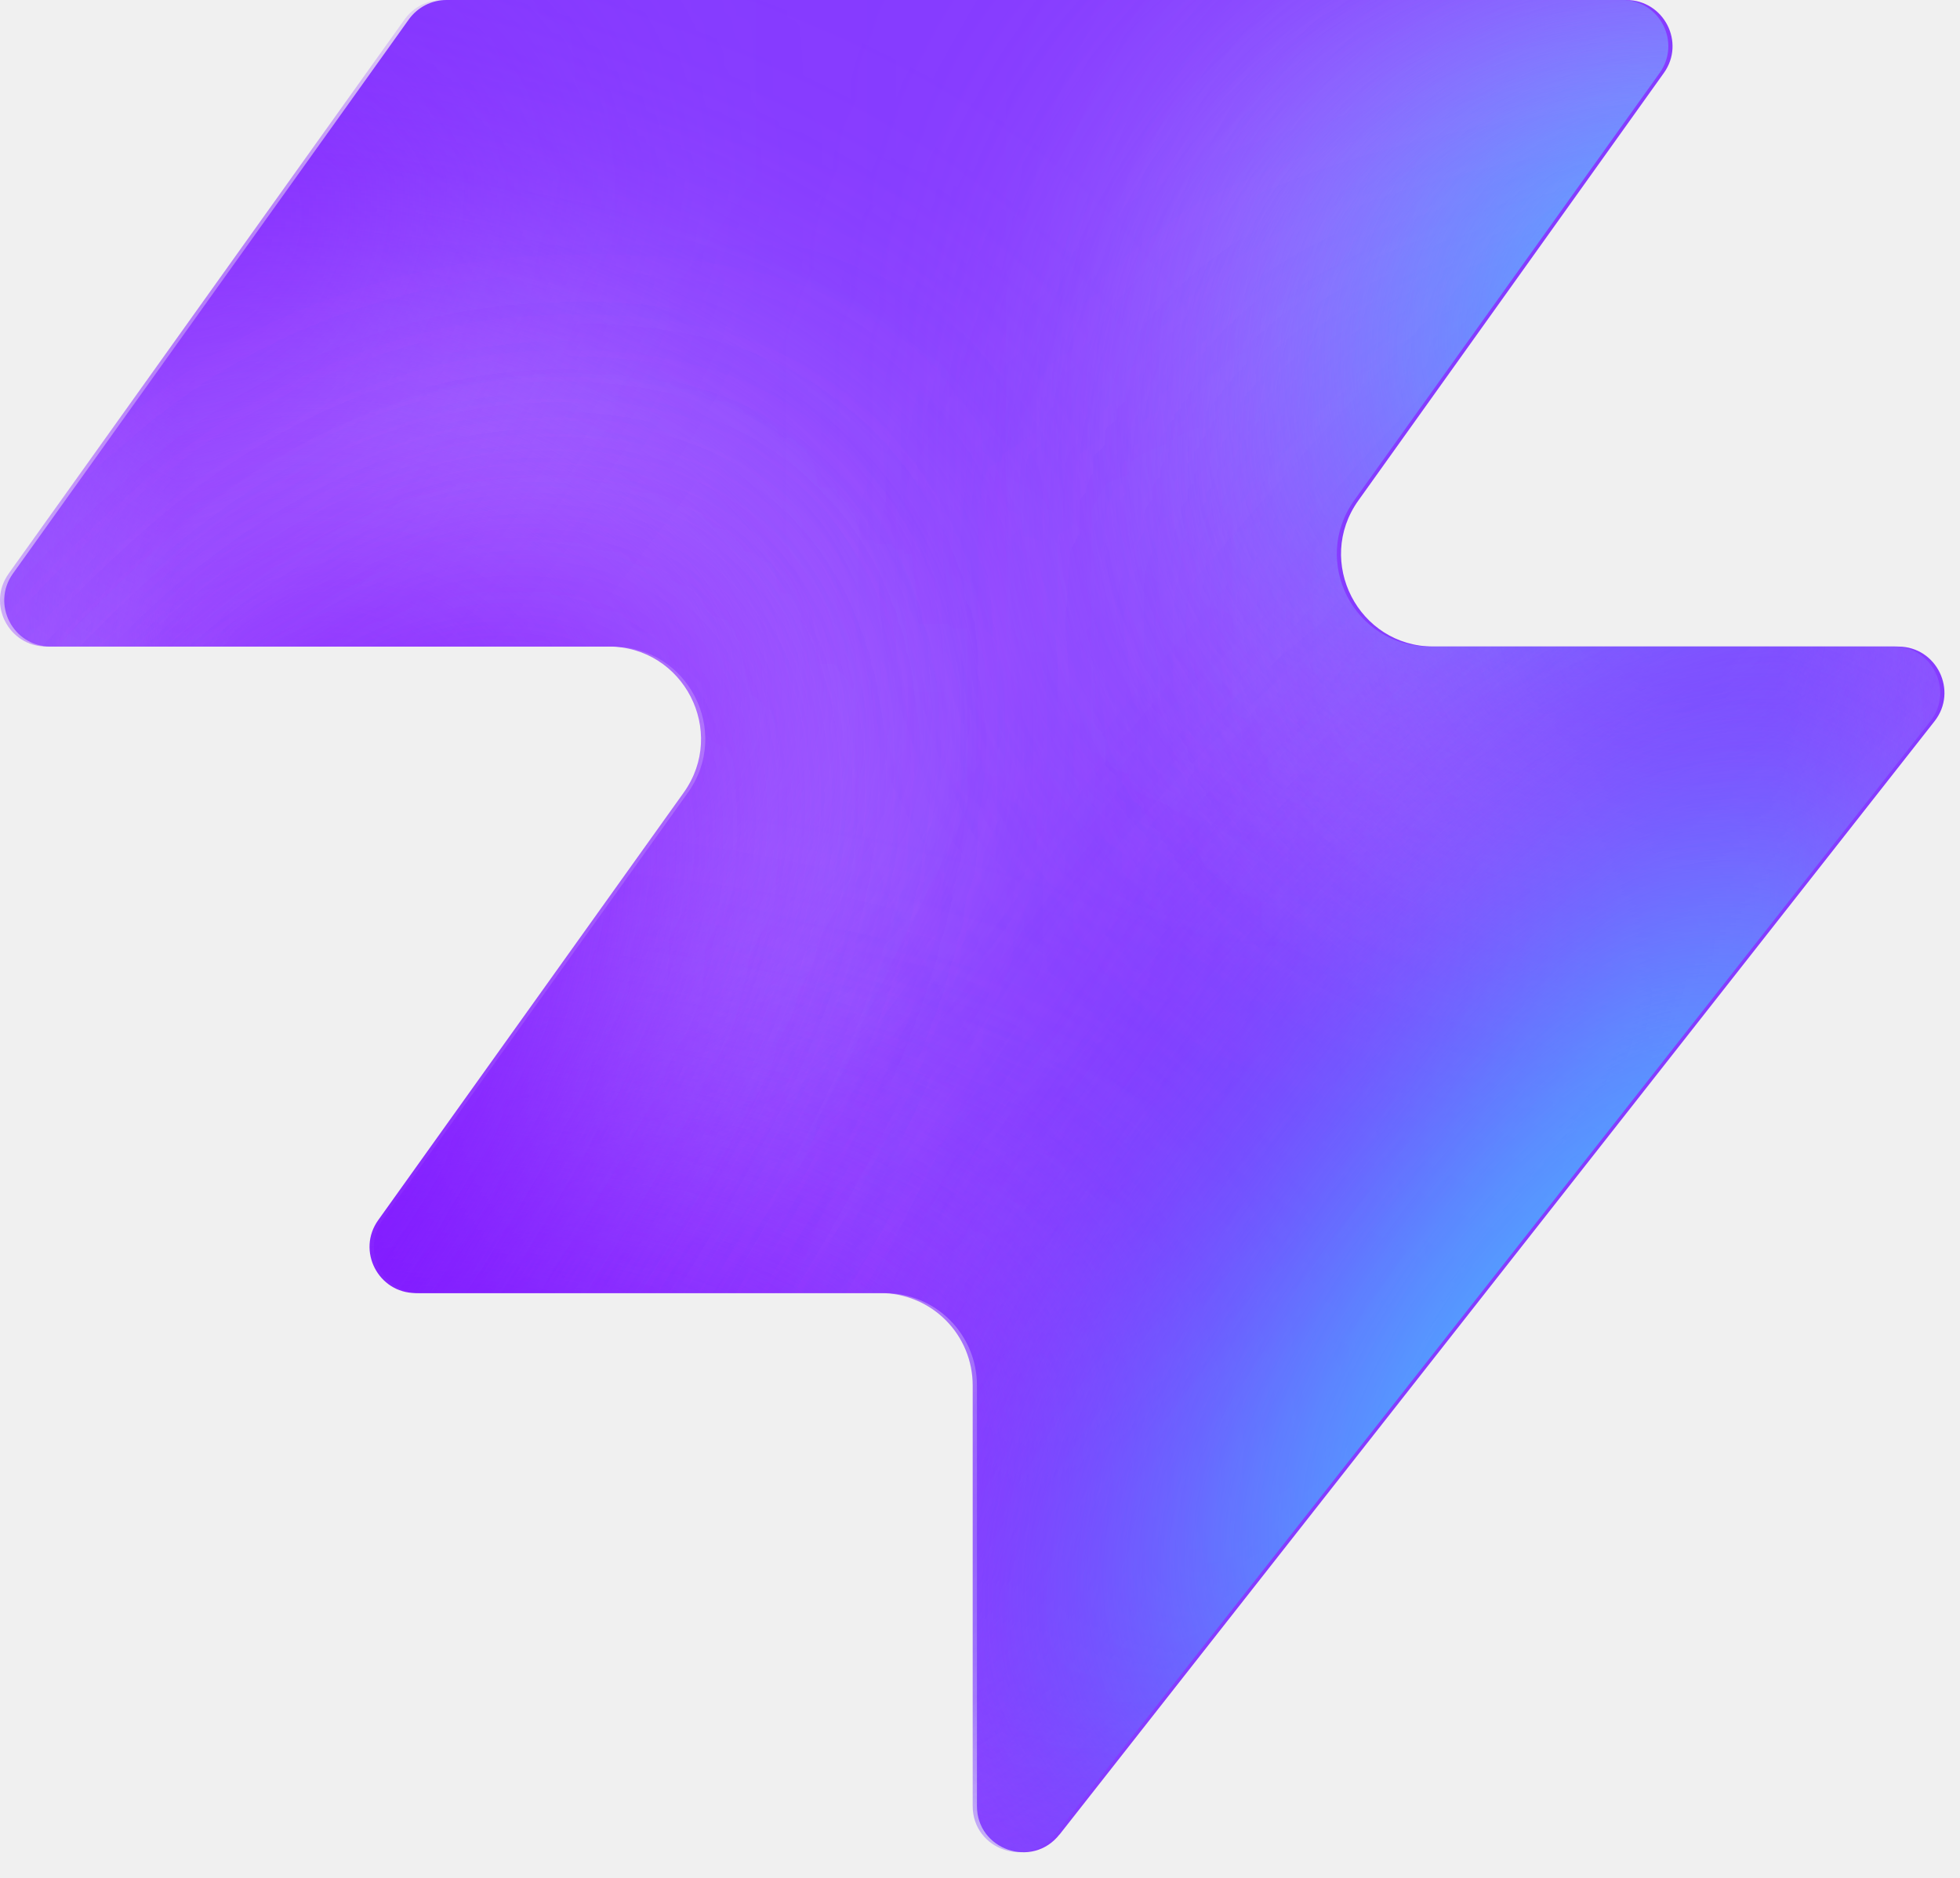
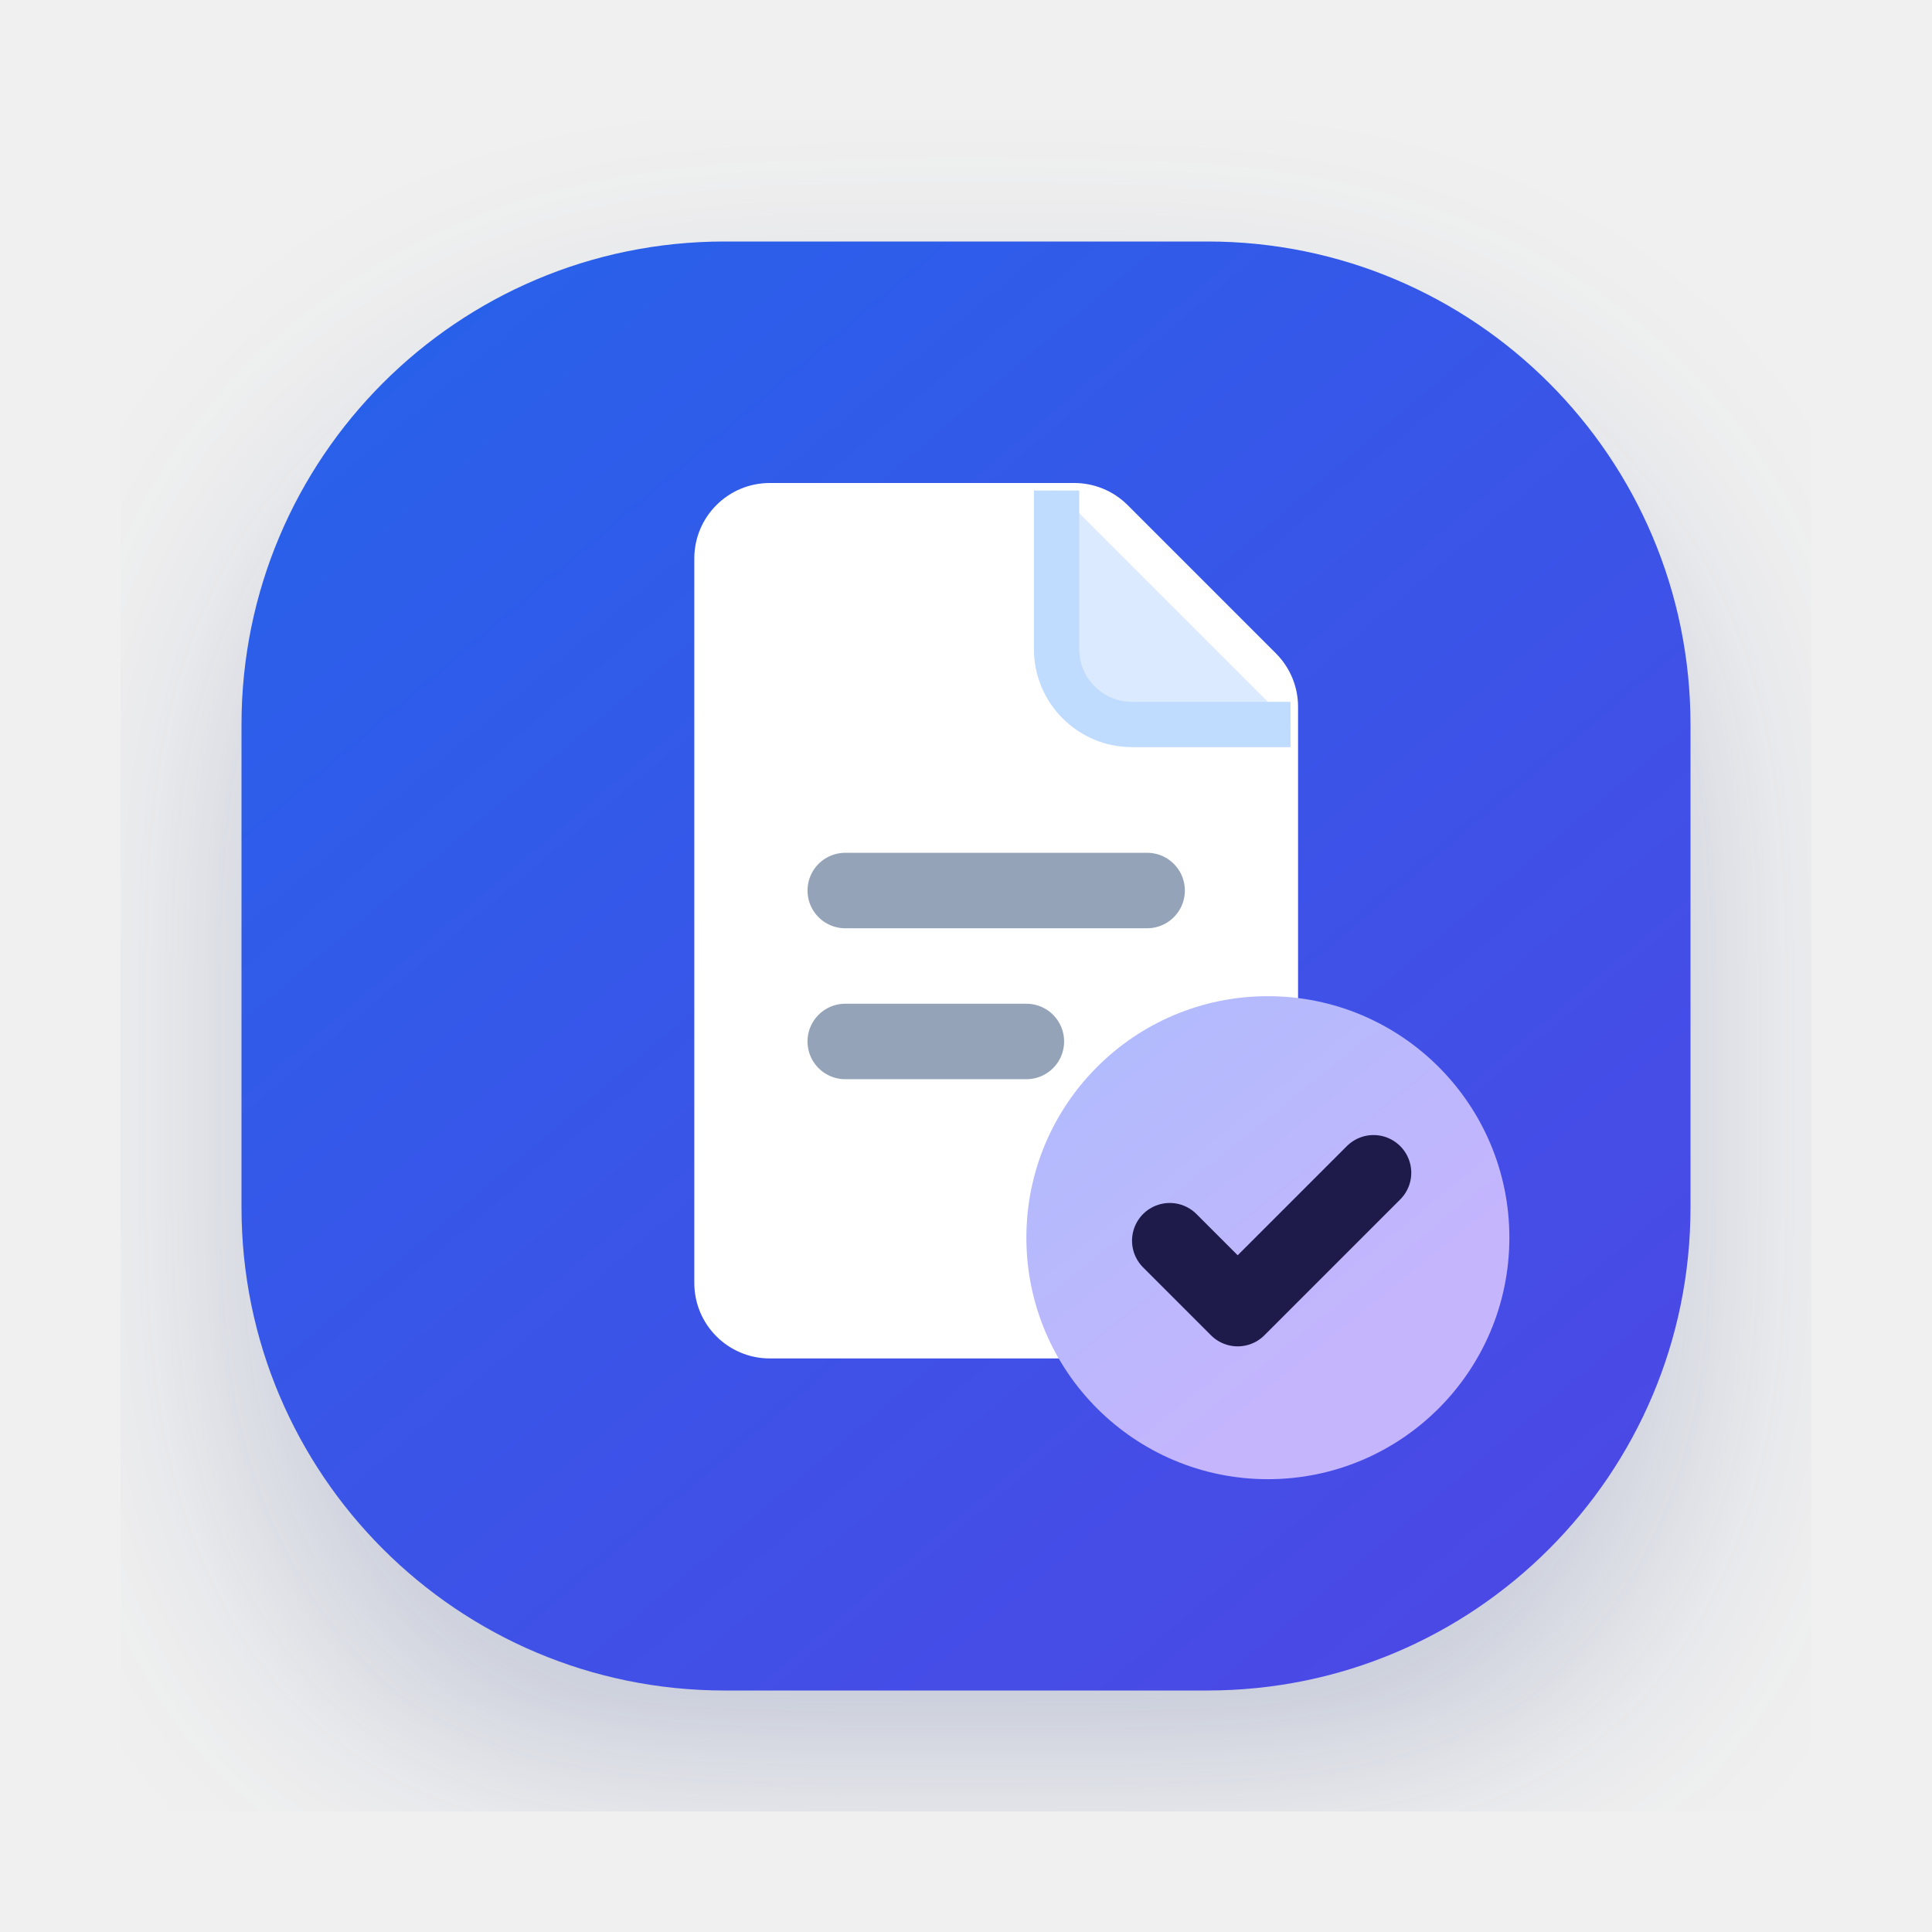
- <svg xmlns="http://www.w3.org/2000/svg" width="48" height="46" fill="none" viewBox="0 0 48 46">
-   <path fill="#863bff" d="M25.946 44.938c-.664.845-2.021.375-2.021-.698V33.937a2.26 2.26 0 0 0-2.262-2.262H10.287c-.92 0-1.456-1.04-.92-1.788l7.48-10.471c1.07-1.497 0-3.578-1.842-3.578H1.237c-.92 0-1.456-1.04-.92-1.788L10.013.474c.214-.297.556-.474.92-.474h28.894c.92 0 1.456 1.04.92 1.788l-7.48 10.471c-1.07 1.498 0 3.579 1.842 3.579h11.377c.943 0 1.473 1.088.89 1.83L25.947 44.94z" style="fill:#863bff;fill:color(display-p3 .525 .23 1);fill-opacity:1" />
-   <mask id="a" width="48" height="46" x="0" y="0" maskUnits="userSpaceOnUse" style="mask-type:alpha">
-     <path fill="#000" d="M25.842 44.938c-.664.844-2.021.375-2.021-.698V33.937a2.26 2.26 0 0 0-2.262-2.262H10.183c-.92 0-1.456-1.04-.92-1.788l7.48-10.471c1.07-1.498 0-3.579-1.842-3.579H1.133c-.92 0-1.456-1.04-.92-1.787L9.91.473c.214-.297.556-.474.92-.474h28.894c.92 0 1.456 1.04.92 1.788l-7.48 10.471c-1.07 1.498 0 3.578 1.842 3.578h11.377c.943 0 1.473 1.088.89 1.832L25.843 44.94z" style="fill:#000;fill-opacity:1" />
-   </mask>
-   <g mask="url(#a)">
-     <g filter="url(#b)">
-       <ellipse cx="5.508" cy="14.704" fill="#ede6ff" rx="5.508" ry="14.704" style="fill:#ede6ff;fill:color(display-p3 .927 .903 1);fill-opacity:1" transform="matrix(.00324 1 1 -.00324 -4.47 31.516)" />
-     </g>
-     <g filter="url(#c)">
-       <ellipse cx="10.399" cy="29.851" fill="#ede6ff" rx="10.399" ry="29.851" style="fill:#ede6ff;fill:color(display-p3 .927 .903 1);fill-opacity:1" transform="matrix(.00324 1 1 -.00324 -39.328 7.883)" />
-     </g>
-     <g filter="url(#d)">
-       <ellipse cx="5.508" cy="30.487" fill="#7e14ff" rx="5.508" ry="30.487" style="fill:#7e14ff;fill:color(display-p3 .492 .077 1);fill-opacity:1" transform="rotate(89.814 -25.913 -14.639)scale(1 -1)" />
-     </g>
-     <g filter="url(#e)">
-       <ellipse cx="5.508" cy="30.599" fill="#7e14ff" rx="5.508" ry="30.599" style="fill:#7e14ff;fill:color(display-p3 .492 .077 1);fill-opacity:1" transform="rotate(89.814 -32.644 -3.334)scale(1 -1)" />
-     </g>
-     <g filter="url(#f)">
-       <ellipse cx="5.508" cy="30.599" fill="#7e14ff" rx="5.508" ry="30.599" style="fill:#7e14ff;fill:color(display-p3 .492 .077 1);fill-opacity:1" transform="matrix(.00324 1 1 -.00324 -34.34 30.47)" />
-     </g>
-     <g filter="url(#g)">
-       <ellipse cx="14.072" cy="22.078" fill="#ede6ff" rx="14.072" ry="22.078" style="fill:#ede6ff;fill:color(display-p3 .927 .903 1);fill-opacity:1" transform="rotate(93.35 24.506 48.493)scale(-1 1)" />
-     </g>
-     <g filter="url(#h)">
-       <ellipse cx="3.47" cy="21.501" fill="#7e14ff" rx="3.47" ry="21.501" style="fill:#7e14ff;fill:color(display-p3 .492 .077 1);fill-opacity:1" transform="rotate(89.009 28.708 47.59)scale(-1 1)" />
-     </g>
-     <g filter="url(#i)">
-       <ellipse cx="3.47" cy="21.501" fill="#7e14ff" rx="3.47" ry="21.501" style="fill:#7e14ff;fill:color(display-p3 .492 .077 1);fill-opacity:1" transform="rotate(89.009 28.708 47.59)scale(-1 1)" />
-     </g>
-     <g filter="url(#j)">
-       <ellipse cx=".387" cy="8.972" fill="#7e14ff" rx="4.407" ry="29.108" style="fill:#7e14ff;fill:color(display-p3 .492 .077 1);fill-opacity:1" transform="rotate(39.51 .387 8.972)" />
-     </g>
-     <g filter="url(#k)">
-       <ellipse cx="47.523" cy="-6.092" fill="#7e14ff" rx="4.407" ry="29.108" style="fill:#7e14ff;fill:color(display-p3 .492 .077 1);fill-opacity:1" transform="rotate(37.892 47.523 -6.092)" />
-     </g>
-     <g filter="url(#l)">
-       <ellipse cx="41.412" cy="6.333" fill="#47bfff" rx="5.971" ry="9.665" style="fill:#47bfff;fill:color(display-p3 .28 .748 1);fill-opacity:1" transform="rotate(37.892 41.412 6.333)" />
-     </g>
-     <g filter="url(#m)">
-       <ellipse cx="-1.879" cy="38.332" fill="#7e14ff" rx="4.407" ry="29.108" style="fill:#7e14ff;fill:color(display-p3 .492 .077 1);fill-opacity:1" transform="rotate(37.892 -1.88 38.332)" />
-     </g>
-     <g filter="url(#n)">
-       <ellipse cx="-1.879" cy="38.332" fill="#7e14ff" rx="4.407" ry="29.108" style="fill:#7e14ff;fill:color(display-p3 .492 .077 1);fill-opacity:1" transform="rotate(37.892 -1.88 38.332)" />
-     </g>
-     <g filter="url(#o)">
-       <ellipse cx="35.651" cy="29.907" fill="#7e14ff" rx="4.407" ry="29.108" style="fill:#7e14ff;fill:color(display-p3 .492 .077 1);fill-opacity:1" transform="rotate(37.892 35.651 29.907)" />
-     </g>
-     <g filter="url(#p)">
-       <ellipse cx="38.418" cy="32.4" fill="#47bfff" rx="5.971" ry="15.297" style="fill:#47bfff;fill:color(display-p3 .28 .748 1);fill-opacity:1" transform="rotate(37.892 38.418 32.4)" />
-     </g>
-   </g>
+ <svg xmlns="http://www.w3.org/2000/svg" width="64" height="64" viewBox="0 0 64 64" fill="none">
  <defs>
-     <filter id="b" width="60.045" height="41.654" x="-19.77" y="16.149" color-interpolation-filters="sRGB" filterUnits="userSpaceOnUse">
+     <linearGradient id="bg" x1="10" y1="6" x2="54" y2="58" gradientUnits="userSpaceOnUse">
+       <stop stop-color="#2563EB" />
+       <stop offset="1" stop-color="#4F46E5" />
+     </linearGradient>
+     <linearGradient id="accent" x1="24" y1="18" x2="45" y2="44" gradientUnits="userSpaceOnUse">
+       <stop stop-color="#93C5FD" />
+       <stop offset="1" stop-color="#C4B5FD" />
+     </linearGradient>
+     <filter id="shadow" x="4" y="4" width="56" height="56" filterUnits="userSpaceOnUse" color-interpolation-filters="sRGB">
      <feFlood flood-opacity="0" result="BackgroundImageFix" />
-       <feBlend in="SourceGraphic" in2="BackgroundImageFix" result="shape" />
-       <feGaussianBlur result="effect1_foregroundBlur_2002_17158" stdDeviation="7.659" />
-     </filter>
-     <filter id="c" width="90.34" height="51.437" x="-54.613" y="-7.533" color-interpolation-filters="sRGB" filterUnits="userSpaceOnUse">
-       <feFlood flood-opacity="0" result="BackgroundImageFix" />
-       <feBlend in="SourceGraphic" in2="BackgroundImageFix" result="shape" />
-       <feGaussianBlur result="effect1_foregroundBlur_2002_17158" stdDeviation="7.659" />
-     </filter>
-     <filter id="d" width="79.355" height="29.4" x="-49.64" y="2.03" color-interpolation-filters="sRGB" filterUnits="userSpaceOnUse">
-       <feFlood flood-opacity="0" result="BackgroundImageFix" />
-       <feBlend in="SourceGraphic" in2="BackgroundImageFix" result="shape" />
-       <feGaussianBlur result="effect1_foregroundBlur_2002_17158" stdDeviation="4.596" />
-     </filter>
-     <filter id="e" width="79.579" height="29.4" x="-45.045" y="20.029" color-interpolation-filters="sRGB" filterUnits="userSpaceOnUse">
-       <feFlood flood-opacity="0" result="BackgroundImageFix" />
-       <feBlend in="SourceGraphic" in2="BackgroundImageFix" result="shape" />
-       <feGaussianBlur result="effect1_foregroundBlur_2002_17158" stdDeviation="4.596" />
-     </filter>
-     <filter id="f" width="79.579" height="29.4" x="-43.513" y="21.178" color-interpolation-filters="sRGB" filterUnits="userSpaceOnUse">
-       <feFlood flood-opacity="0" result="BackgroundImageFix" />
-       <feBlend in="SourceGraphic" in2="BackgroundImageFix" result="shape" />
-       <feGaussianBlur result="effect1_foregroundBlur_2002_17158" stdDeviation="4.596" />
-     </filter>
-     <filter id="g" width="74.749" height="58.852" x="15.756" y="-17.901" color-interpolation-filters="sRGB" filterUnits="userSpaceOnUse">
-       <feFlood flood-opacity="0" result="BackgroundImageFix" />
-       <feBlend in="SourceGraphic" in2="BackgroundImageFix" result="shape" />
-       <feGaussianBlur result="effect1_foregroundBlur_2002_17158" stdDeviation="7.659" />
-     </filter>
-     <filter id="h" width="61.377" height="25.362" x="23.548" y="2.284" color-interpolation-filters="sRGB" filterUnits="userSpaceOnUse">
-       <feFlood flood-opacity="0" result="BackgroundImageFix" />
-       <feBlend in="SourceGraphic" in2="BackgroundImageFix" result="shape" />
-       <feGaussianBlur result="effect1_foregroundBlur_2002_17158" stdDeviation="4.596" />
-     </filter>
-     <filter id="i" width="61.377" height="25.362" x="23.548" y="2.284" color-interpolation-filters="sRGB" filterUnits="userSpaceOnUse">
-       <feFlood flood-opacity="0" result="BackgroundImageFix" />
-       <feBlend in="SourceGraphic" in2="BackgroundImageFix" result="shape" />
-       <feGaussianBlur result="effect1_foregroundBlur_2002_17158" stdDeviation="4.596" />
-     </filter>
-     <filter id="j" width="56.045" height="63.649" x="-27.636" y="-22.853" color-interpolation-filters="sRGB" filterUnits="userSpaceOnUse">
-       <feFlood flood-opacity="0" result="BackgroundImageFix" />
-       <feBlend in="SourceGraphic" in2="BackgroundImageFix" result="shape" />
-       <feGaussianBlur result="effect1_foregroundBlur_2002_17158" stdDeviation="4.596" />
-     </filter>
-     <filter id="k" width="54.814" height="64.646" x="20.116" y="-38.415" color-interpolation-filters="sRGB" filterUnits="userSpaceOnUse">
-       <feFlood flood-opacity="0" result="BackgroundImageFix" />
-       <feBlend in="SourceGraphic" in2="BackgroundImageFix" result="shape" />
-       <feGaussianBlur result="effect1_foregroundBlur_2002_17158" stdDeviation="4.596" />
-     </filter>
-     <filter id="l" width="33.541" height="35.313" x="24.641" y="-11.323" color-interpolation-filters="sRGB" filterUnits="userSpaceOnUse">
-       <feFlood flood-opacity="0" result="BackgroundImageFix" />
-       <feBlend in="SourceGraphic" in2="BackgroundImageFix" result="shape" />
-       <feGaussianBlur result="effect1_foregroundBlur_2002_17158" stdDeviation="4.596" />
-     </filter>
-     <filter id="m" width="54.814" height="64.646" x="-29.286" y="6.009" color-interpolation-filters="sRGB" filterUnits="userSpaceOnUse">
-       <feFlood flood-opacity="0" result="BackgroundImageFix" />
-       <feBlend in="SourceGraphic" in2="BackgroundImageFix" result="shape" />
-       <feGaussianBlur result="effect1_foregroundBlur_2002_17158" stdDeviation="4.596" />
-     </filter>
-     <filter id="n" width="54.814" height="64.646" x="-29.286" y="6.009" color-interpolation-filters="sRGB" filterUnits="userSpaceOnUse">
-       <feFlood flood-opacity="0" result="BackgroundImageFix" />
-       <feBlend in="SourceGraphic" in2="BackgroundImageFix" result="shape" />
-       <feGaussianBlur result="effect1_foregroundBlur_2002_17158" stdDeviation="4.596" />
-     </filter>
-     <filter id="o" width="54.814" height="64.646" x="8.244" y="-2.416" color-interpolation-filters="sRGB" filterUnits="userSpaceOnUse">
-       <feFlood flood-opacity="0" result="BackgroundImageFix" />
-       <feBlend in="SourceGraphic" in2="BackgroundImageFix" result="shape" />
-       <feGaussianBlur result="effect1_foregroundBlur_2002_17158" stdDeviation="4.596" />
-     </filter>
-     <filter id="p" width="39.409" height="43.623" x="18.713" y="10.588" color-interpolation-filters="sRGB" filterUnits="userSpaceOnUse">
-       <feFlood flood-opacity="0" result="BackgroundImageFix" />
-       <feBlend in="SourceGraphic" in2="BackgroundImageFix" result="shape" />
-       <feGaussianBlur result="effect1_foregroundBlur_2002_17158" stdDeviation="4.596" />
+       <feColorMatrix in="SourceAlpha" values="0 0 0 0 0 0 0 0 0 0 0 0 0 0 0 0 0 0 127 0" result="hardAlpha" />
+       <feOffset dy="4" />
+       <feGaussianBlur stdDeviation="4" />
+       <feColorMatrix values="0 0 0 0 0.145 0 0 0 0 0.231 0 0 0 0 0.502 0 0 0 0.22 0" />
+       <feBlend in2="BackgroundImageFix" result="effect1_dropShadow_0_1" />
+       <feBlend in="SourceGraphic" in2="effect1_dropShadow_0_1" result="shape" />
    </filter>
  </defs>
+   <g filter="url(#shadow)">
+     <rect x="8" y="8" width="48" height="48" rx="16" fill="url(#bg)" />
+     <path d="M23 18.5C23 17.119 24.119 16 25.5 16H35.586C36.249 16 36.885 16.263 37.354 16.732L42.268 21.646C42.737 22.115 43 22.751 43 23.414V42.5C43 43.881 41.881 45 40.5 45H25.5C24.119 45 23 43.881 23 42.5V18.5Z" fill="white" />
+     <path d="M35 16.25V21.5C35 22.881 36.119 24 37.5 24H42.75" fill="#DBEAFE" />
+     <path d="M35 16.25V21.5C35 22.881 36.119 24 37.5 24H42.75" stroke="#BFDBFE" stroke-width="1.5" stroke-linejoin="round" />
+     <path d="M28 29.5H38" stroke="#94A3B8" stroke-width="2.5" stroke-linecap="round" />
+     <path d="M28 34.5H34" stroke="#94A3B8" stroke-width="2.5" stroke-linecap="round" />
+     <circle cx="42" cy="41" r="8" fill="url(#accent)" />
+     <path d="M38.75 41.1L41 43.35L45.5 38.85" stroke="#1E1B4B" stroke-width="2.5" stroke-linecap="round" stroke-linejoin="round" />
+   </g>
</svg>
